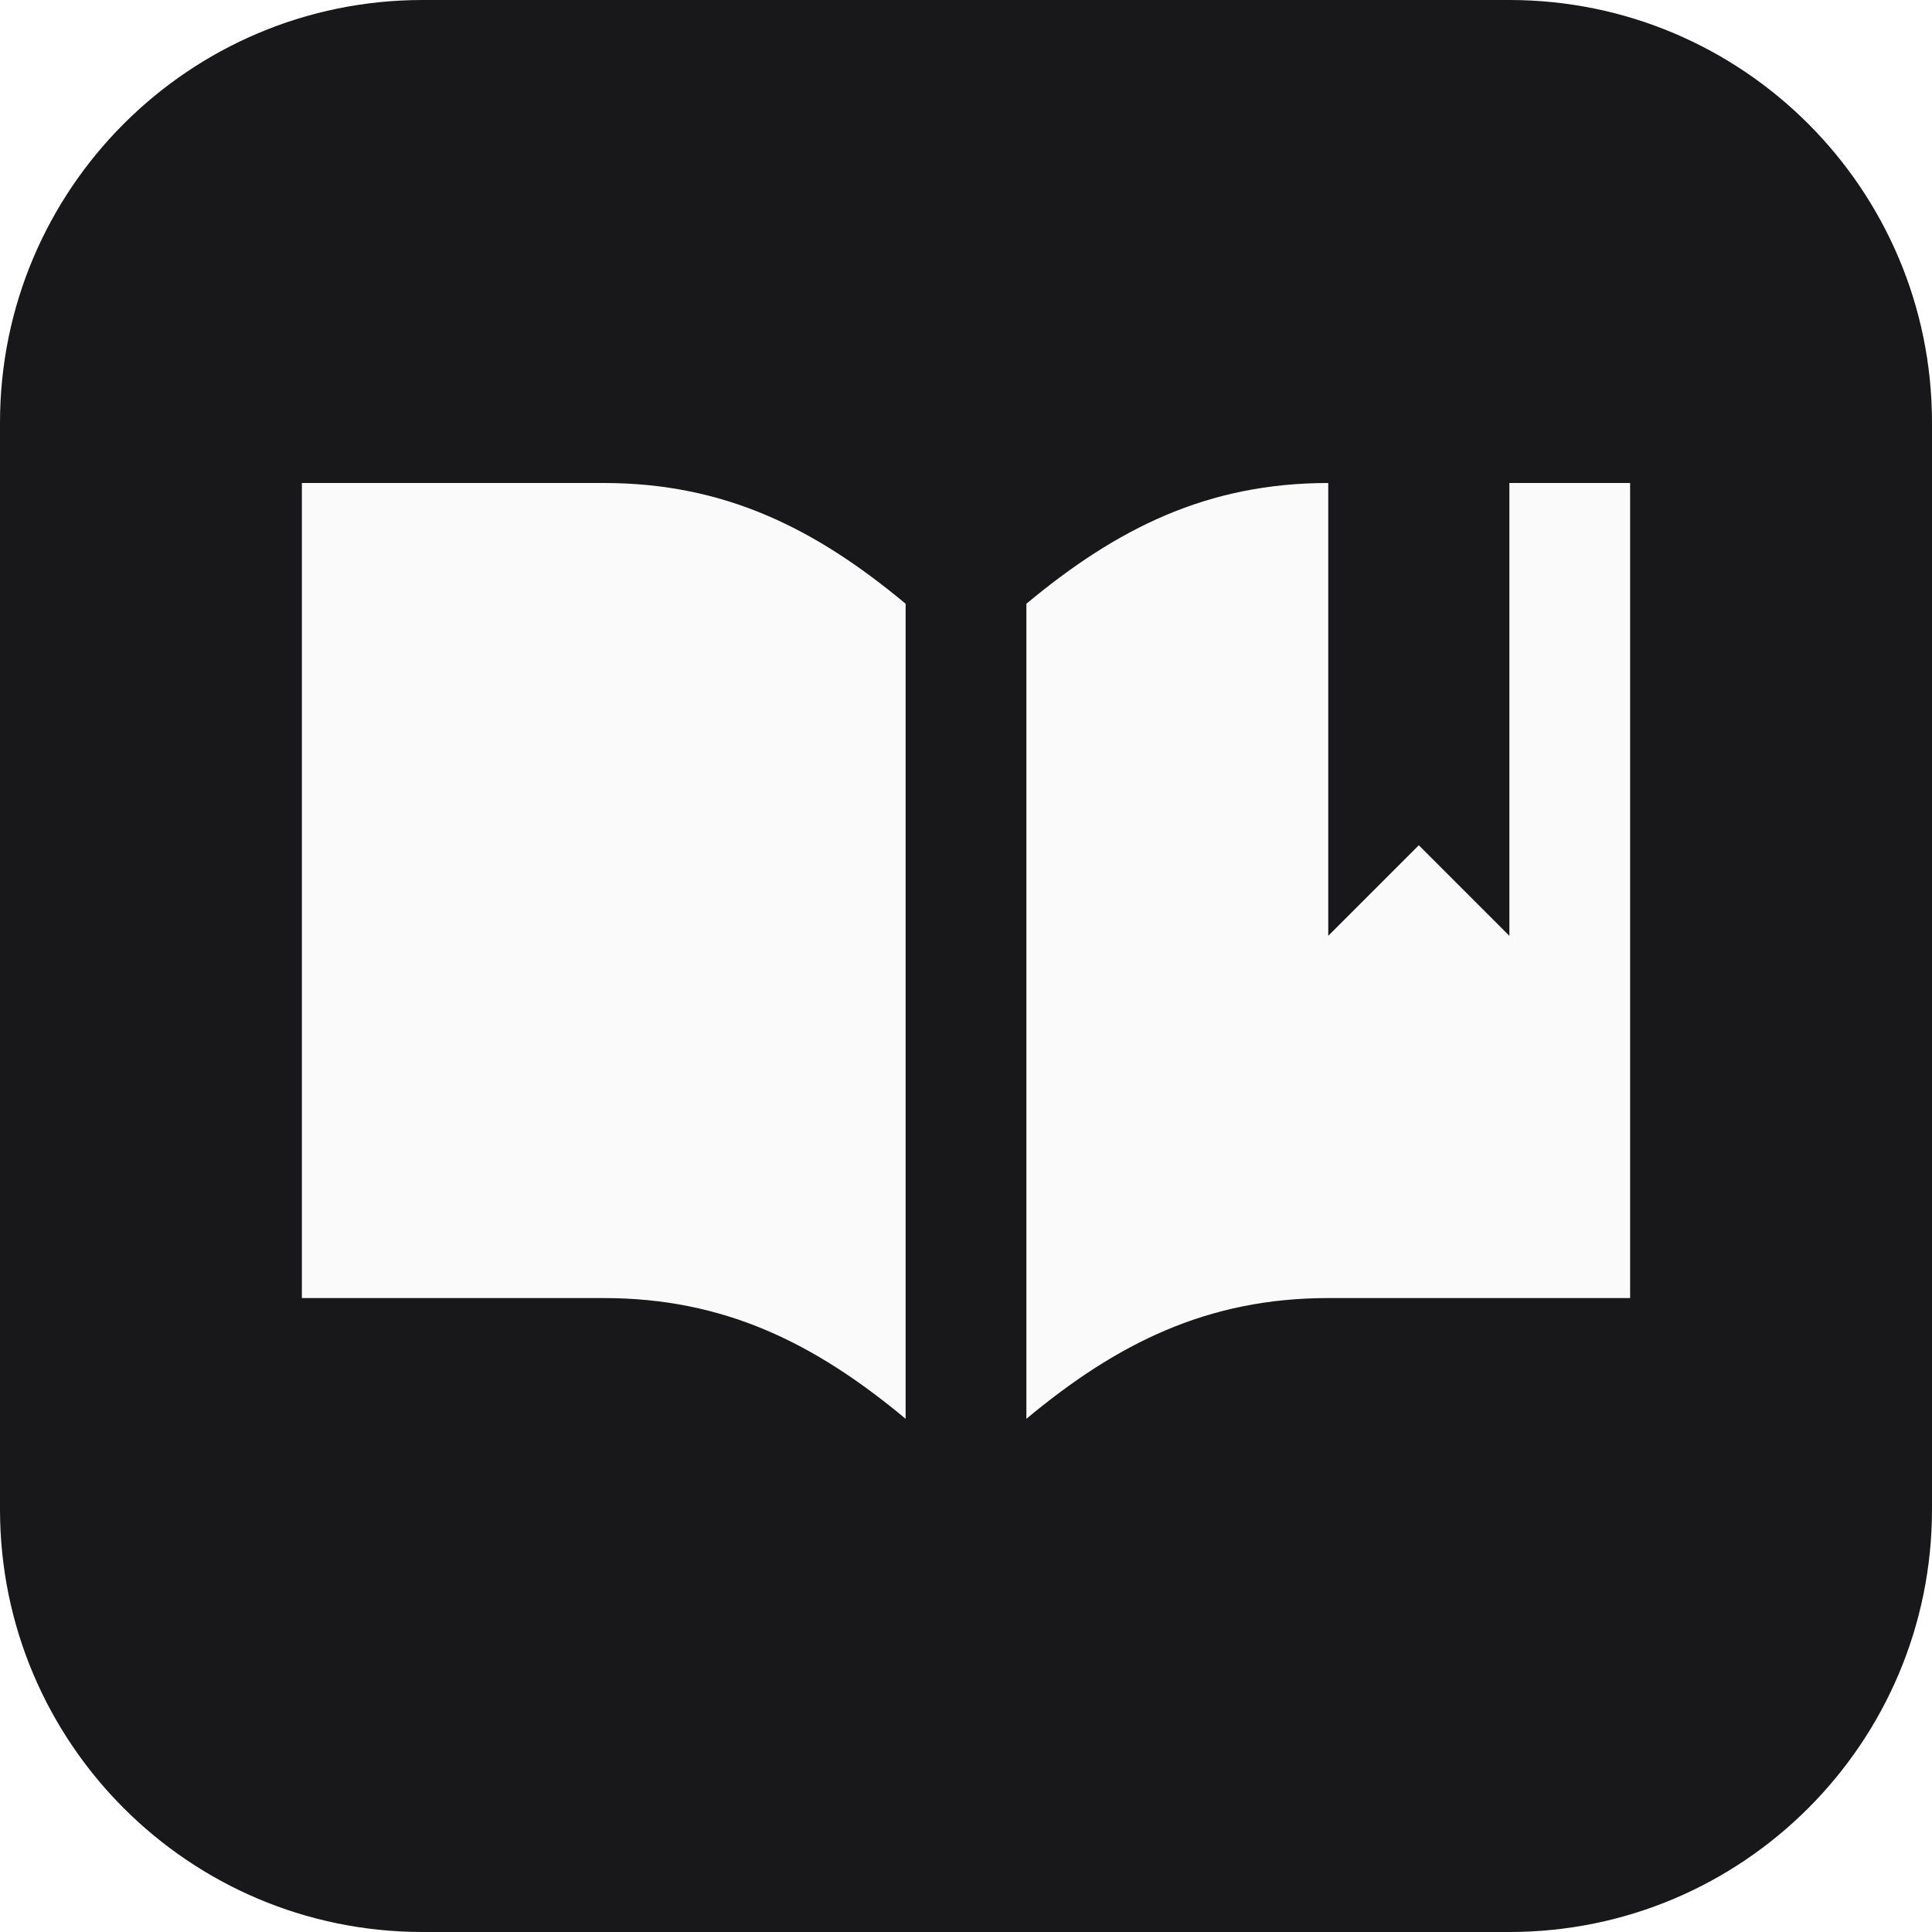
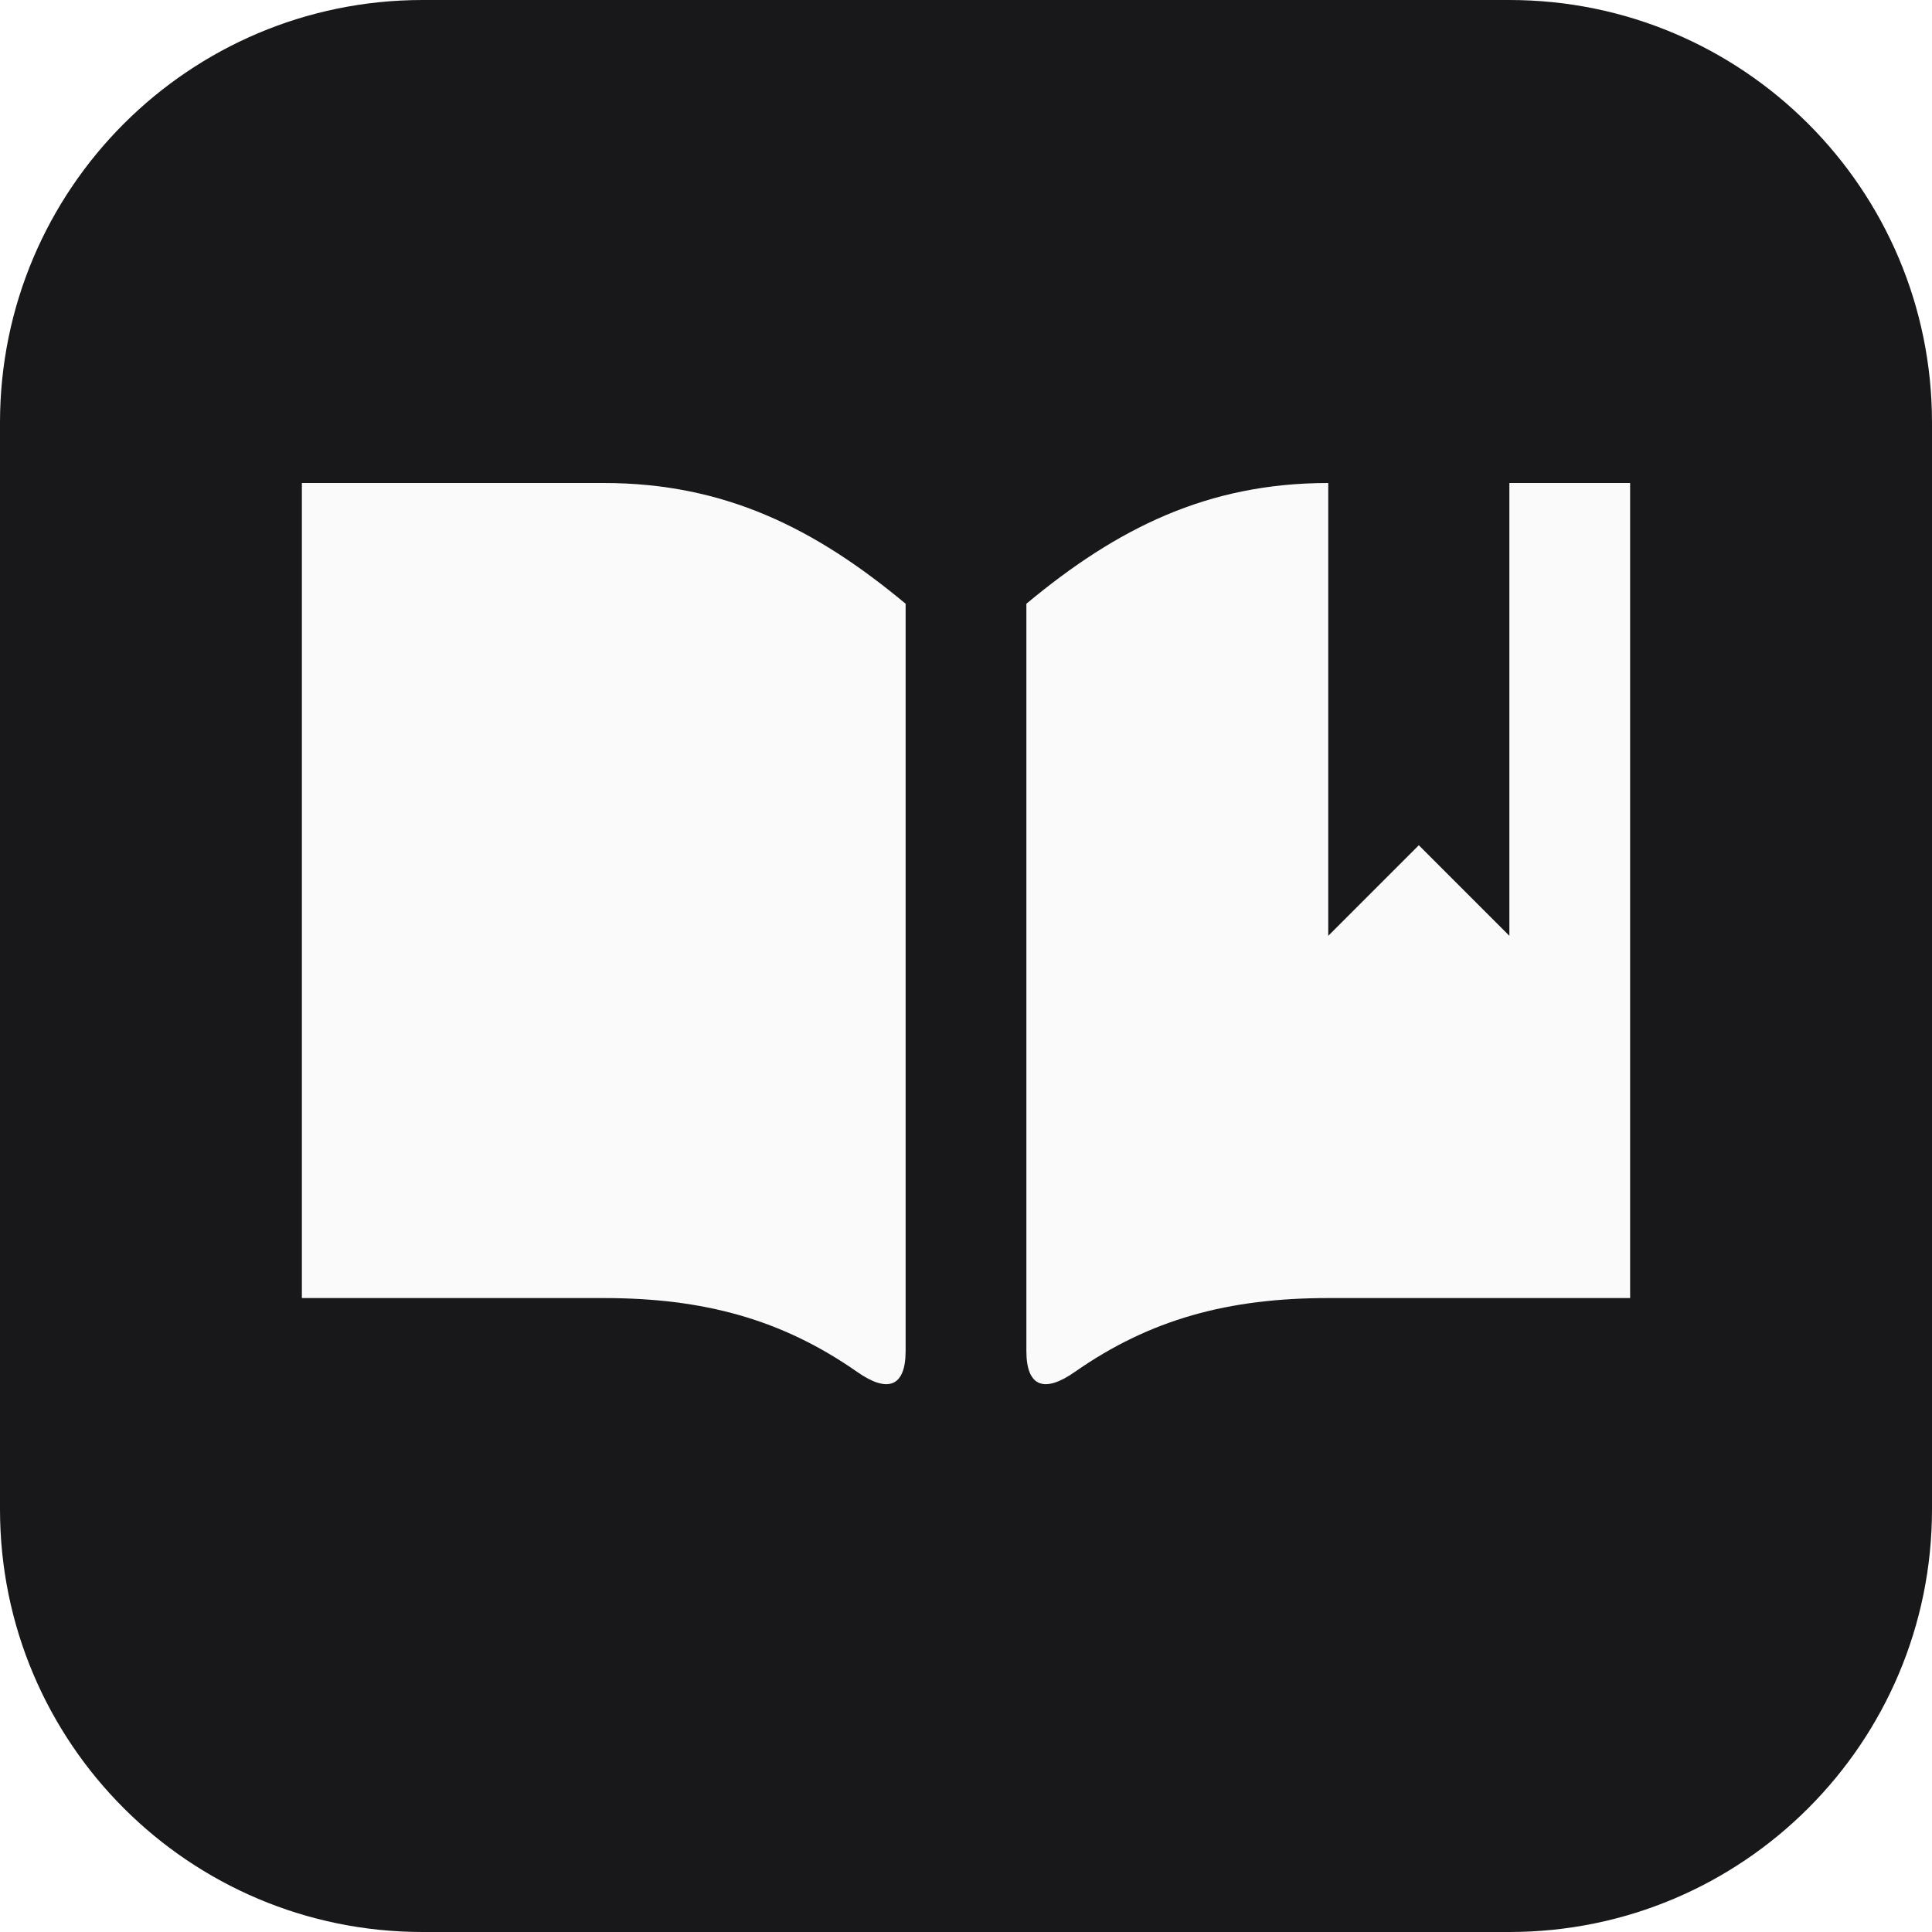
<svg xmlns="http://www.w3.org/2000/svg" viewBox="0 0 128 128">
  <rect width="128" height="128" rx="28" fill="#18181B" />
-   <path fill="#FAFAFA" fill-rule="evenodd" d="M20 32H40C48 32 54 35 60 40V94C54 89 48 86 40 86H20ZM68 40C74 35 80 32 88 32H108V86H88C80 86 74 89 68 94ZM88 32H100V62L94 56L88 62Z" />
+   <path fill="#FAFAFA" fill-rule="evenodd" d="M20 32H40C48 32 54 35 60 40V89.5C60 91.9 58.8 92.3 56.8 90.9C51.8 87.4 46.6 86 40 86H20ZM68 40C74 35 80 32 88 32H108V86H88C81.4 86 76.2 87.4 71.2 90.9C69.2 92.3 68 91.9 68 89.5ZM88 32H100V62L94 56L88 62Z" />
</svg>
